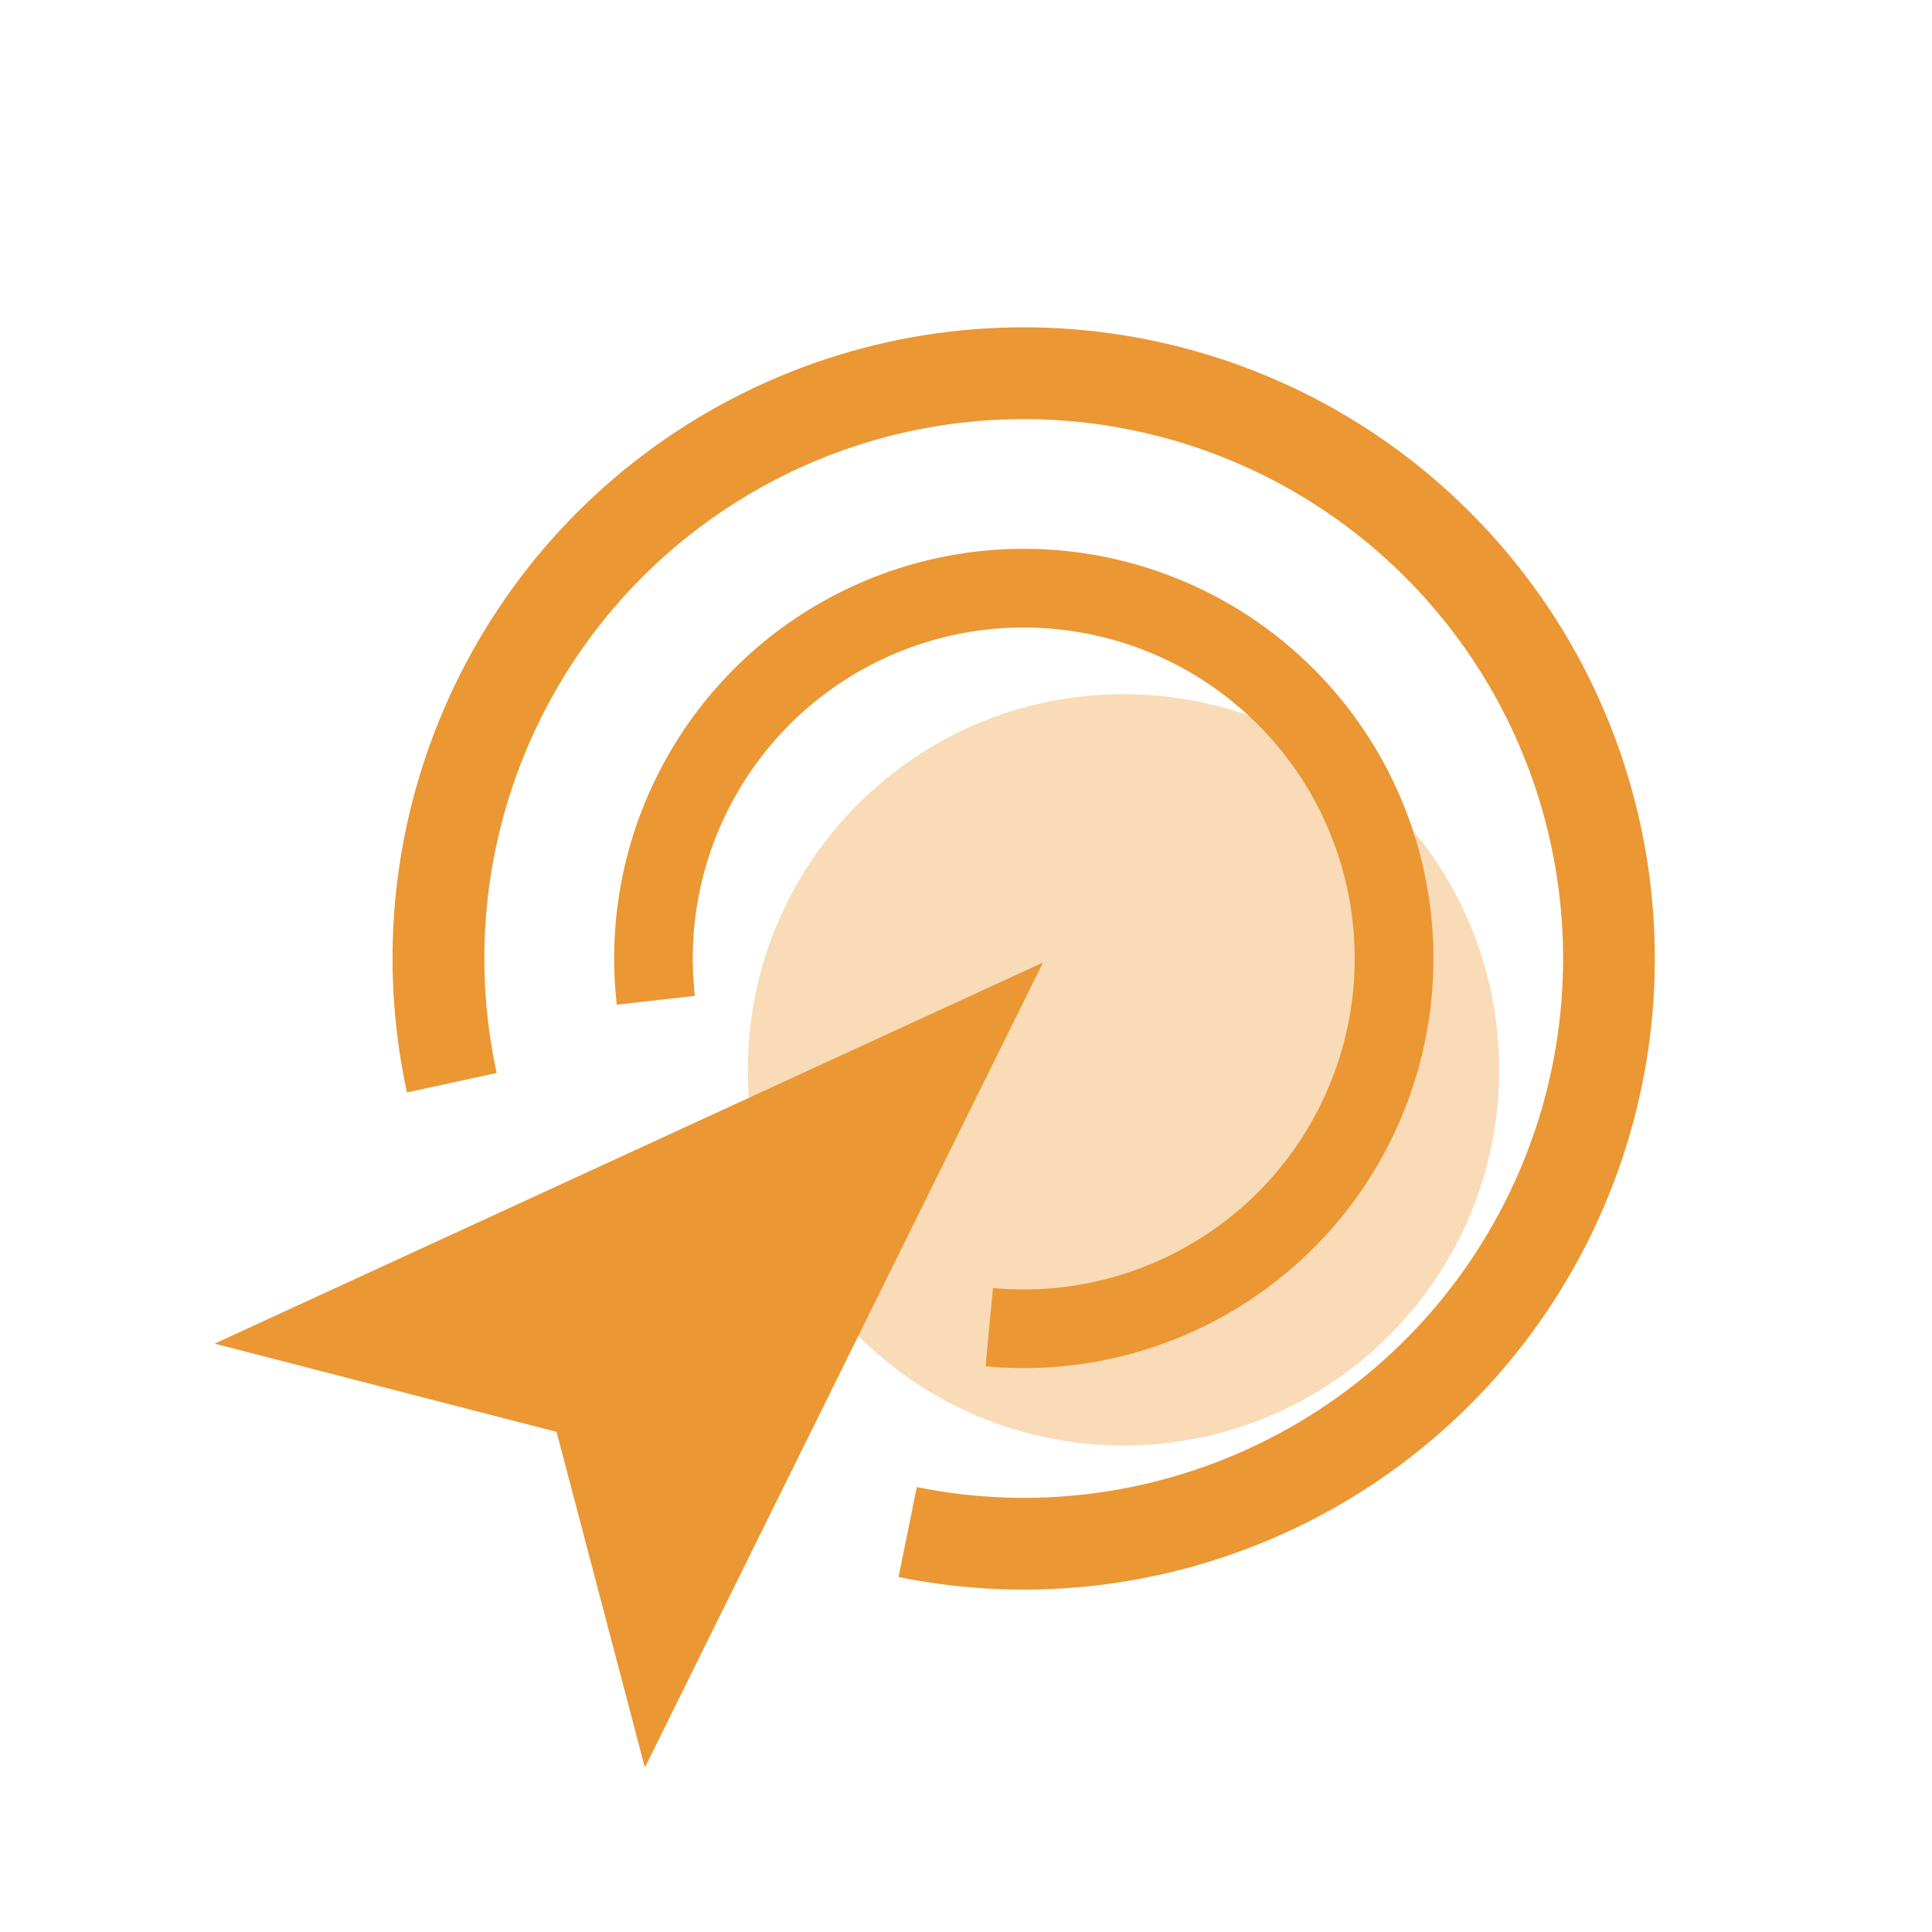
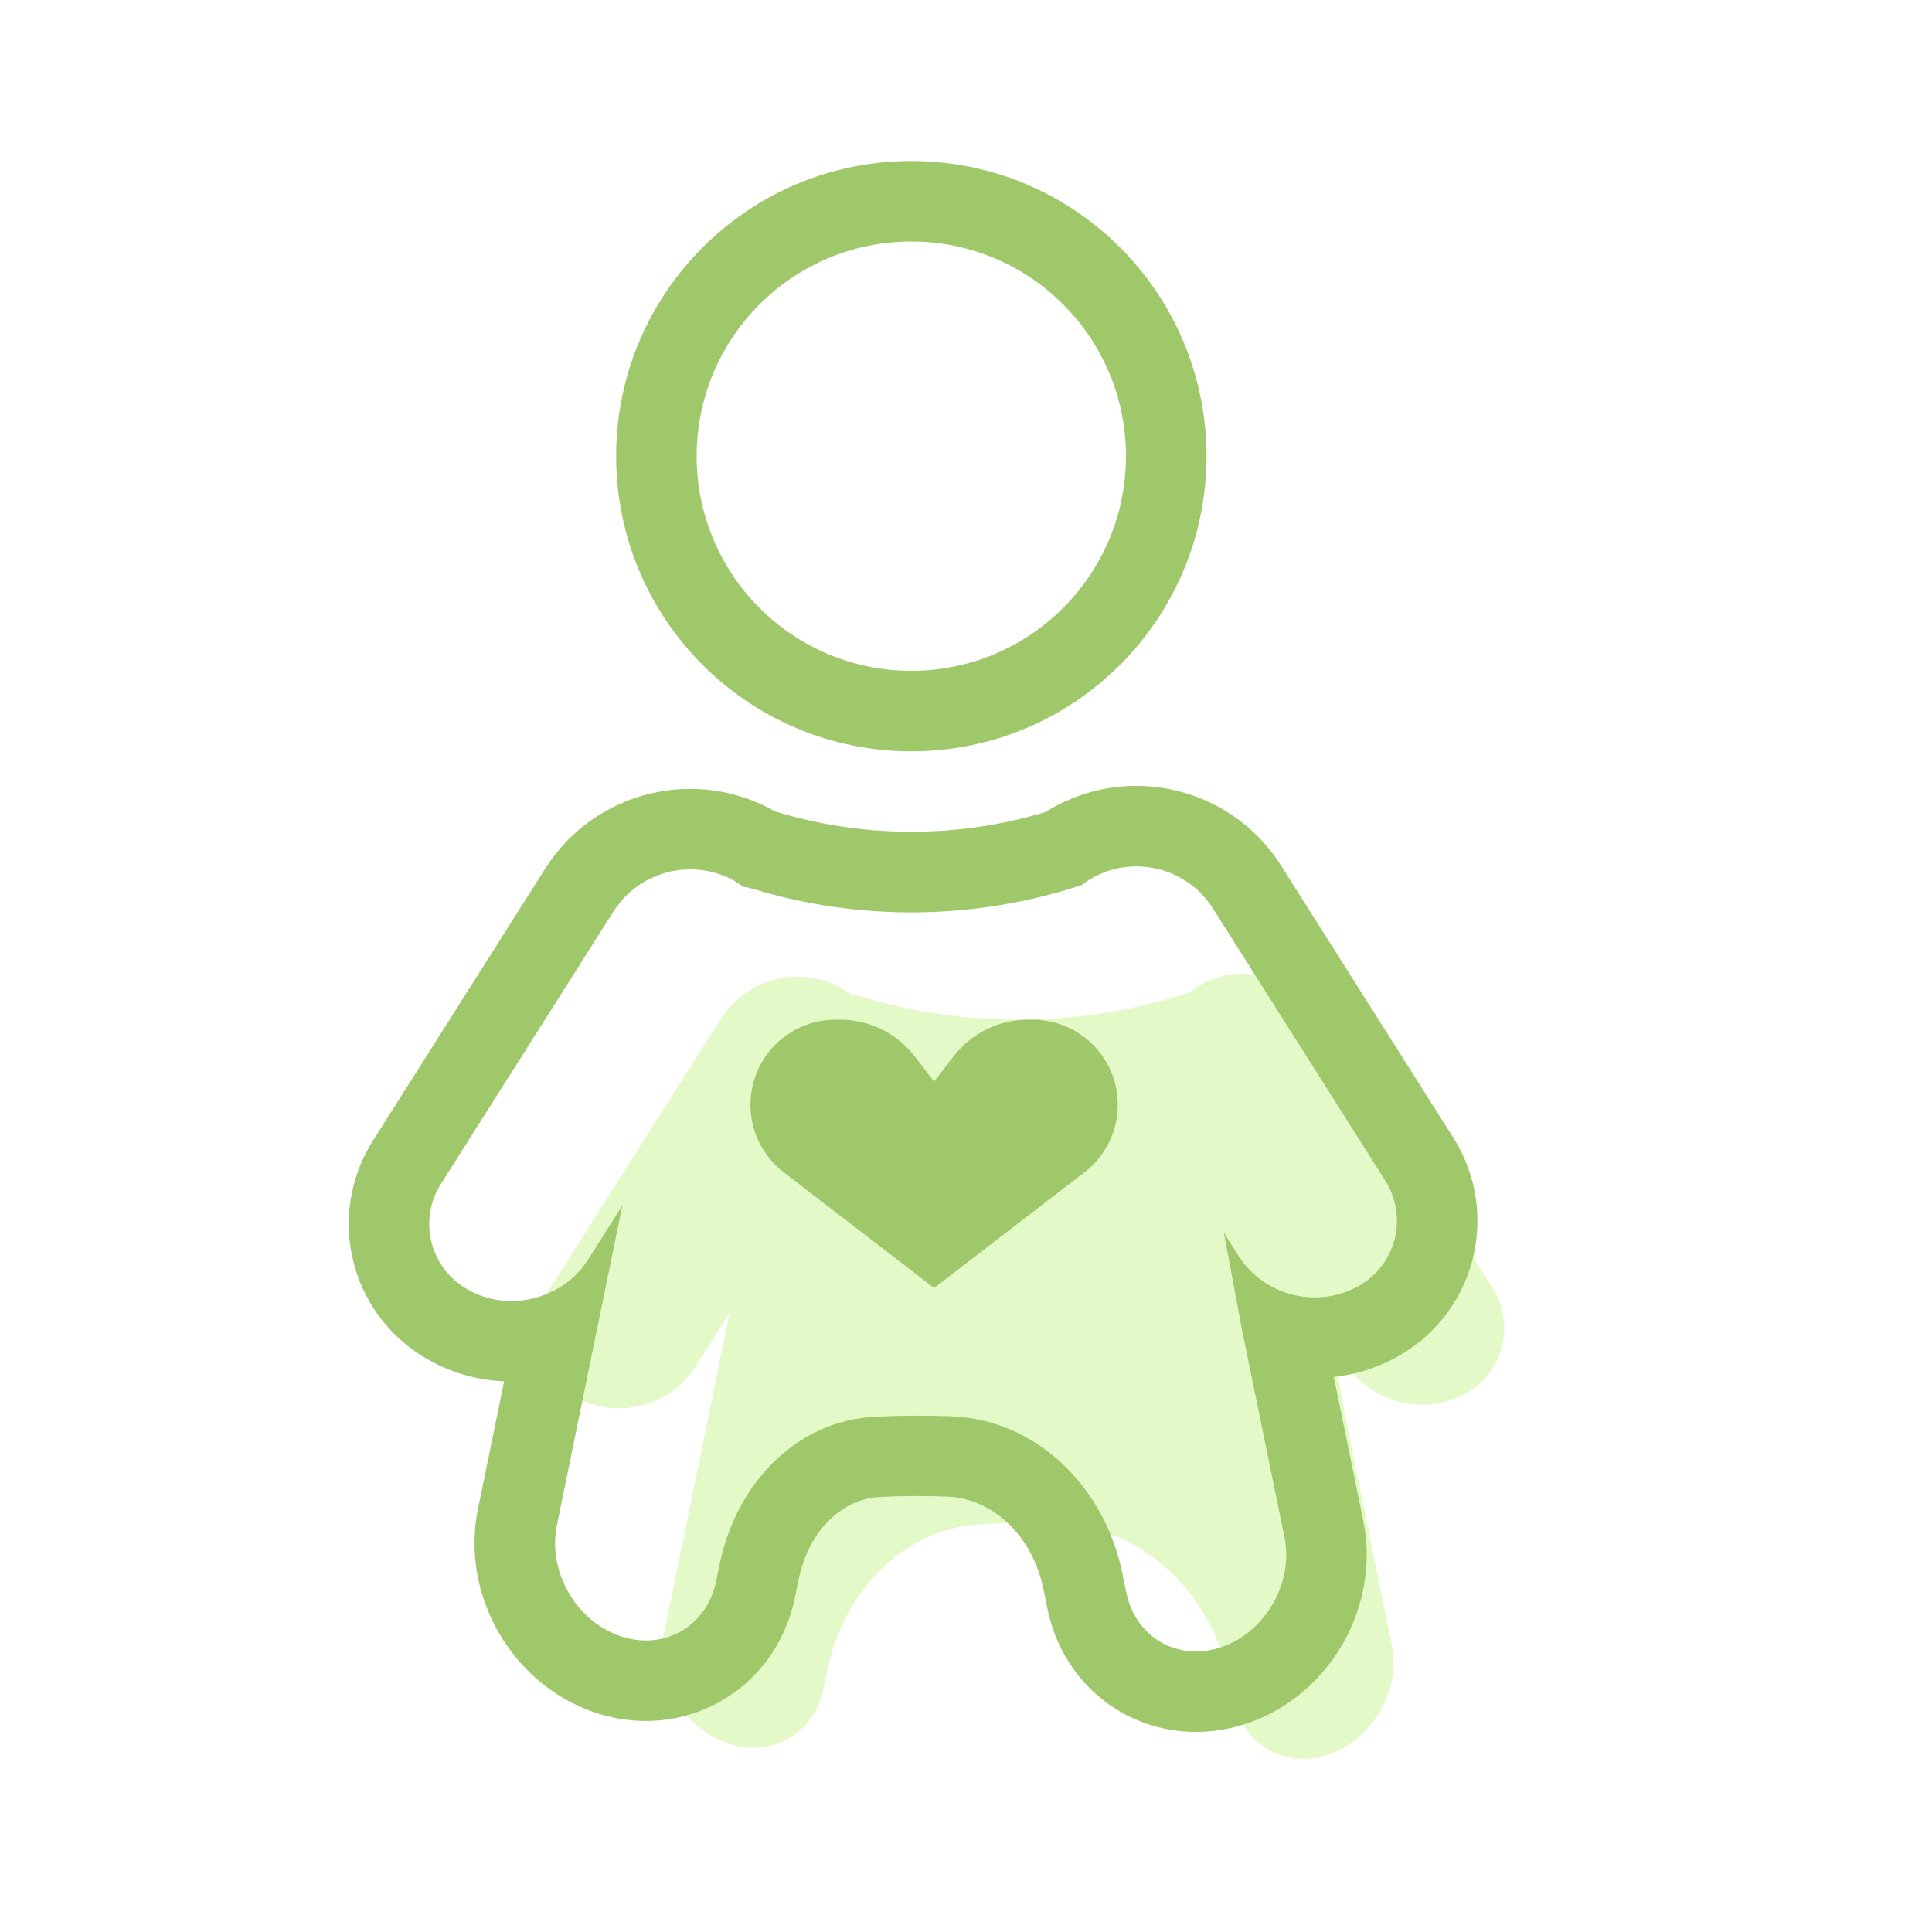
<svg xmlns="http://www.w3.org/2000/svg" width="36" height="36" fill="none" viewBox="0 0 36 36">
-   <path fill="#F9DBB7" d="M27.935 19.935a7 7 0 1 1-14 0 7 7 0 0 1 14 0Z" />
-   <path fill="#EB9734" d="m4 25.036 15.435-7.101-7.419 15-1.645-6.254L4 25.037Z" />
-   <path fill="#EB9734" d="M16.744 29.386a11.76 11.76 0 1 0-9.161-9.03l1.672-.363a10.05 10.05 0 1 1 7.828 7.717l-.34 1.676Z" />
-   <path fill="#EB9734" d="M18.365 25.459a7.633 7.633 0 1 0-6.872-6.738l1.455-.165A6.167 6.167 0 1 1 18.502 24l-.137 1.459Z" />
+   <path fill="#E3F9C8" d="M22.162 18.49c.075-.06.158-.115.248-.162a1.69 1.69 0 0 1 2.18.582l3.21 5.07a1.394 1.394 0 0 1-.537 2.012 1.69 1.69 0 0 1-2.18-.581l-.278-.44.334 1.788.795 3.882c.173.844-.347 1.76-1.16 2.046-.814.285-1.614-.168-1.787-1.013l-.073-.357c-.325-1.588-1.577-2.866-3.196-2.927a16.344 16.344 0 0 0-1.421.009c-1.492.08-2.588 1.283-2.887 2.746l-.065.317c-.174.85-.98 1.308-1.8 1.02-.82-.287-1.343-1.21-1.168-2.061l1.22-5.959-.641 1.012a1.696 1.696 0 0 1-2.187.583 1.398 1.398 0 0 1-.54-2.018l3.213-5.072a1.696 1.696 0 0 1 2.186-.584c.08.042.152.09.22.141.061.008.123.021.184.04a10.168 10.168 0 0 0 6.13-.074Z" />
+   <path fill="#9EC86A" fill-rule="evenodd" d="M22.481 8.5a5.5 5.5 0 1 1-11 0 5.5 5.5 0 0 1 11 0Zm-1.5 0a4 4 0 1 1-8 0 4 4 0 0 1 8 0Z" clip-rule="evenodd" />
+   <path fill="#9EC86A" d="M14.266 19.682A1.586 1.586 0 0 1 15.57 19h.086a1.75 1.75 0 0 1 1.387.682l.363.472.363-.472A1.75 1.75 0 0 1 19.156 19h.086a1.586 1.586 0 0 1 .967 2.843L17.406 24l-2.803-2.157a1.586 1.586 0 0 1-.337-2.16Z" />
+   <path fill="#9EC86A" fill-rule="evenodd" d="M23.27 32.102c1.522-.533 2.457-2.182 2.133-3.762l-.549-2.682a3.1 3.1 0 0 0 1.108-.338 2.893 2.893 0 0 0 1.105-4.142l-3.21-5.07A3.19 3.19 0 0 0 19.71 15c-.076.04-.151.083-.223.13a8.684 8.684 0 0 1-2.507.369 8.65 8.65 0 0 1-2.514-.372l-.022-.006a3.196 3.196 0 0 0-4.271 1.043l-3.211 5.071a2.898 2.898 0 0 0 1.107 4.149c.42.22.872.336 1.324.355l-.487 2.38c-.325 1.586.614 3.242 2.142 3.778 1.677.588 3.409-.394 3.765-2.135l.065-.317c.2-.977.857-1.515 1.497-1.55a13.705 13.705 0 0 1 1.285-.007c.797.03 1.569.68 1.784 1.728l.073.358c.355 1.735 2.08 2.714 3.752 2.127Zm-2.86-15.774a1.69 1.69 0 0 1 2.18.582l3.21 5.07a1.394 1.394 0 0 1-.537 2.012 1.69 1.69 0 0 1-2.18-.582l-.278-.44.334 1.79.795 3.88c.173.845-.347 1.761-1.16 2.047-.814.285-1.614-.168-1.787-1.013l-.073-.357c-.325-1.588-1.577-2.866-3.196-2.927a16.344 16.344 0 0 0-1.421.009c-1.492.08-2.588 1.283-2.887 2.746l-.065.317c-.174.85-.98 1.308-1.8 1.02-.82-.287-1.343-1.21-1.168-2.061l1.22-5.959-.641 1.012c-.28.44-.754.708-1.254.76a1.642 1.642 0 0 1-.933-.177 1.398 1.398 0 0 1-.54-2.018l3.213-5.072a1.696 1.696 0 0 1 2.186-.584c.08.042.152.09.22.141.061.008.123.021.184.04a10.163 10.163 0 0 0 6.13-.074c.075-.06.158-.115.248-.162Z" clip-rule="evenodd" />
</svg>
